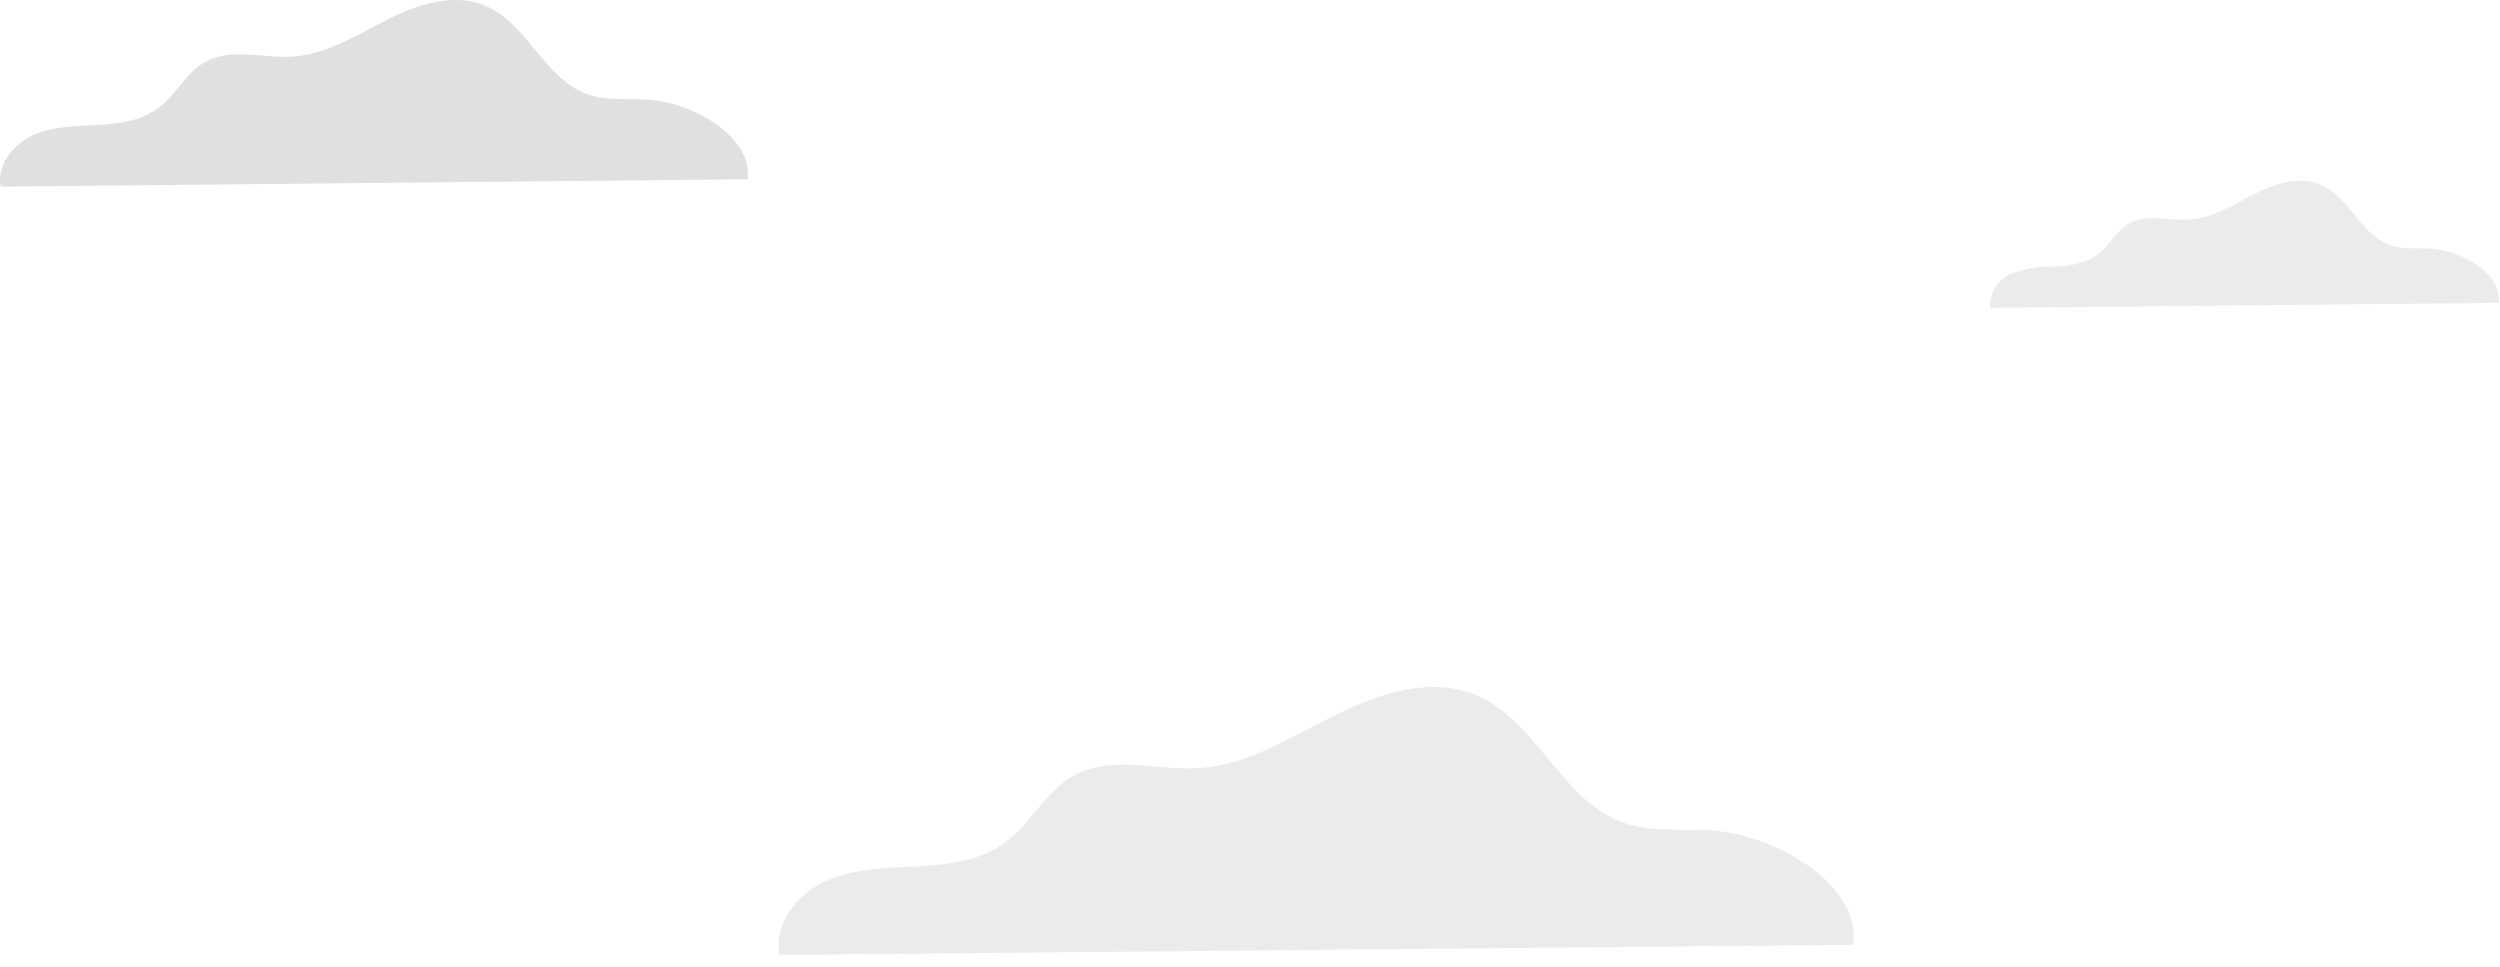
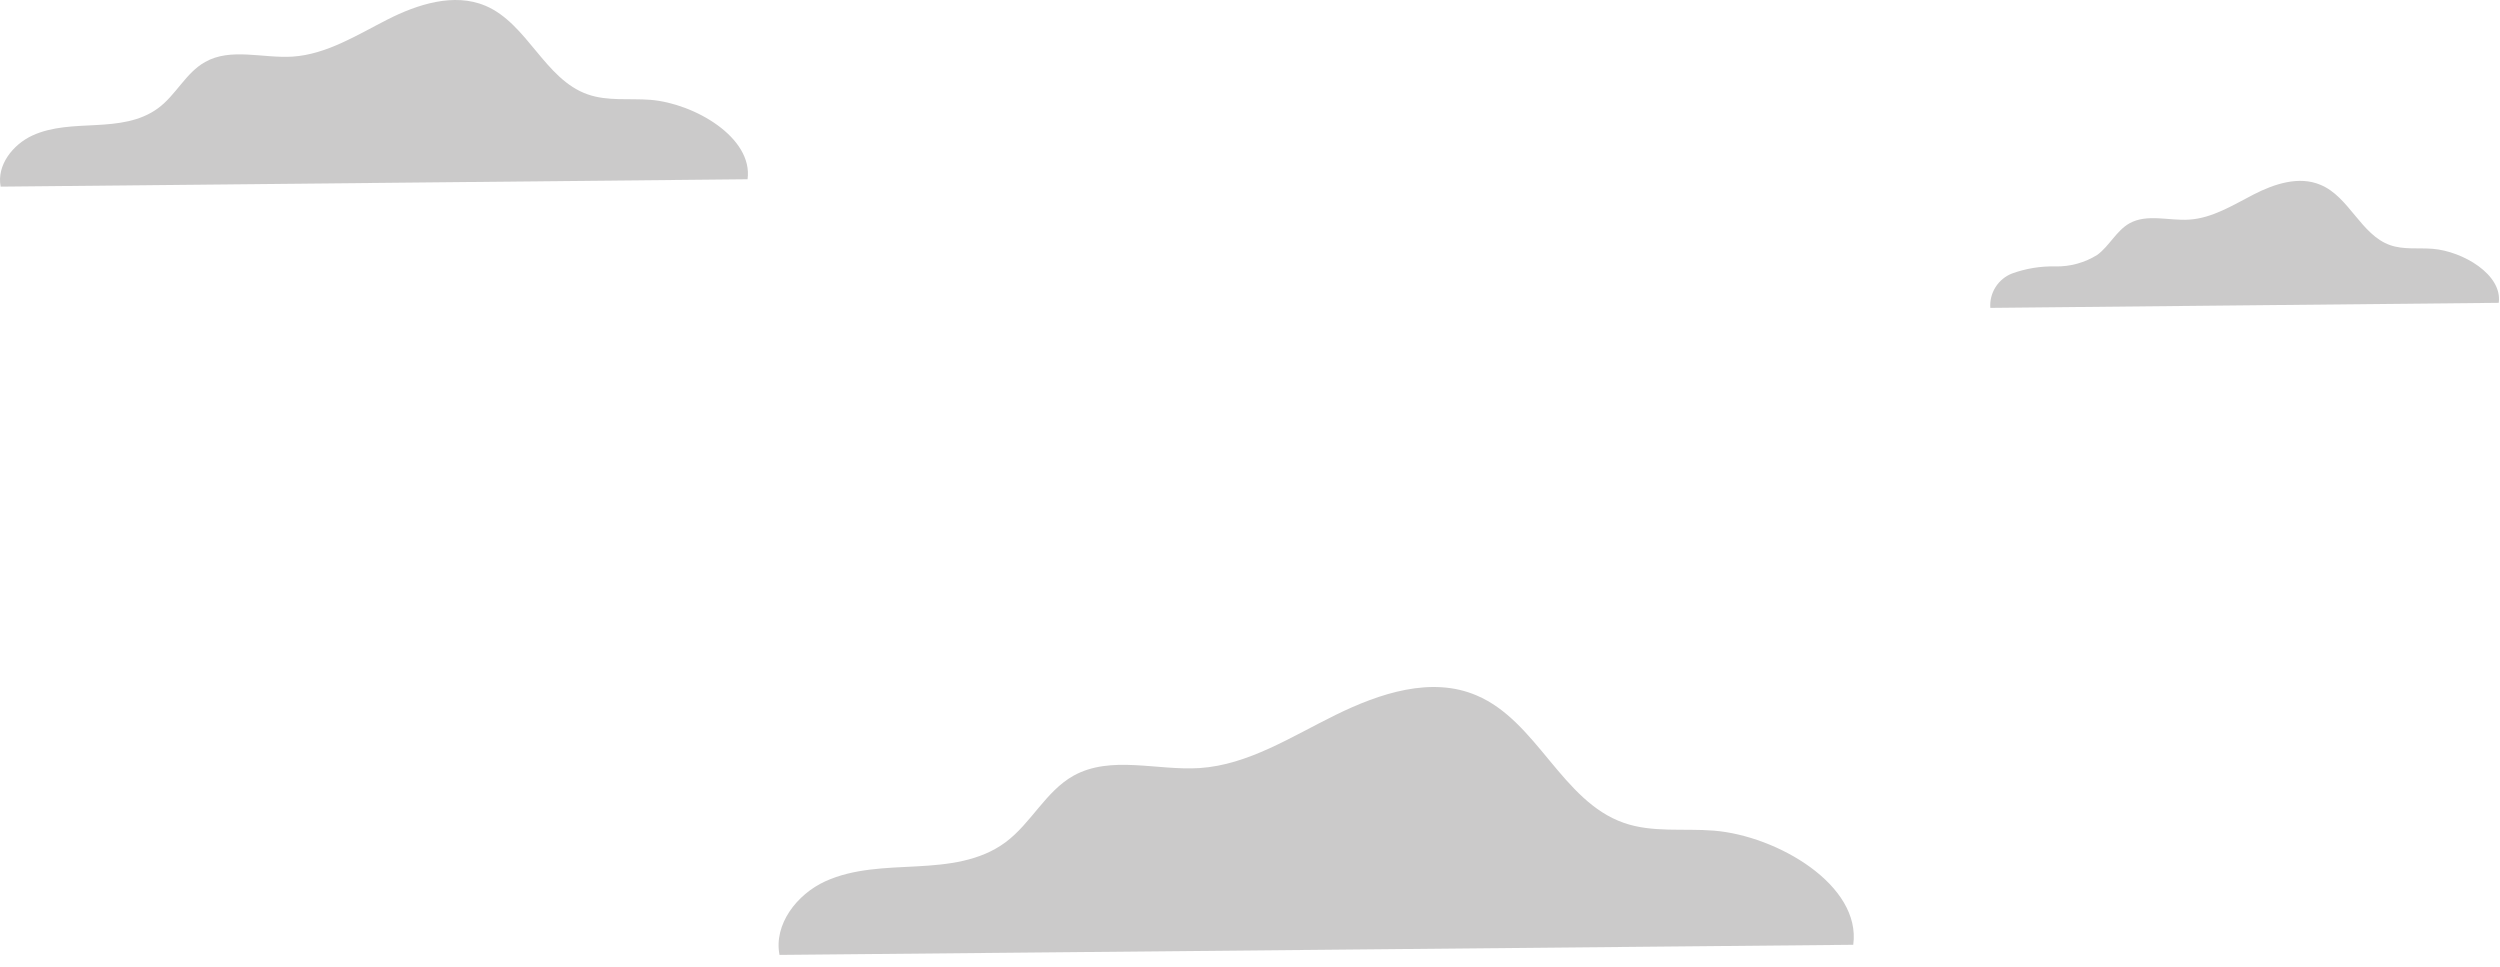
<svg xmlns="http://www.w3.org/2000/svg" width="163" height="63" viewBox="0 0 163 63" fill="none">
-   <path d="M120.832 61.6C121.364 57.704 115.875 54.494 111.747 54.158C109.778 53.999 107.733 54.304 105.872 53.65C101.833 52.242 100.218 47.014 96.28 45.345C93.33 44.076 89.949 45.205 87.081 46.614C84.213 48.022 81.383 49.869 78.218 50.078C75.439 50.256 72.425 49.221 69.988 50.579C68.177 51.594 67.227 53.682 65.556 54.919C63.885 56.156 61.795 56.378 59.776 56.486C57.756 56.594 55.654 56.619 53.806 57.463C51.957 58.307 50.438 60.268 50.824 62.26L120.832 61.6Z" fill="#EBEBEB" />
-   <path d="M48.741 11.687C49.108 8.978 45.291 6.744 42.41 6.509C41.042 6.402 39.618 6.611 38.32 6.154C35.509 5.177 34.389 1.535 31.647 0.374C29.596 -0.489 27.216 0.279 25.247 1.281C23.278 2.284 21.29 3.546 19.074 3.692C17.137 3.813 15.041 3.096 13.376 4.041C12.11 4.746 11.477 6.199 10.299 7.061C9.122 7.924 7.678 8.077 6.273 8.153C4.867 8.229 3.405 8.242 2.119 8.832C0.834 9.422 -0.229 10.779 0.043 12.169L48.741 11.687Z" fill="#E0E0E0" />
-   <path d="M162.918 19.744C163.171 17.898 160.569 16.381 158.613 16.223C157.682 16.147 156.714 16.293 155.834 15.982C153.934 15.316 153.156 12.809 151.288 12.048C149.895 11.458 148.287 11.985 146.932 12.682C145.577 13.38 144.242 14.224 142.735 14.319C141.418 14.408 139.994 13.92 138.841 14.561C137.987 15.043 137.537 16.032 136.746 16.616C135.925 17.129 134.972 17.392 134.004 17.371C133.043 17.348 132.085 17.505 131.181 17.834C130.738 18.008 130.362 18.319 130.108 18.722C129.854 19.125 129.735 19.599 129.769 20.074L162.918 19.744Z" fill="#EBEBEB" />
+   <path d="M120.832 61.6C121.364 57.704 115.875 54.494 111.747 54.158C109.778 53.999 107.733 54.304 105.872 53.65C101.833 52.242 100.218 47.014 96.28 45.345C93.33 44.076 89.949 45.205 87.081 46.614C84.213 48.022 81.383 49.869 78.218 50.078C75.439 50.256 72.425 49.221 69.988 50.579C68.177 51.594 67.227 53.682 65.556 54.919C63.885 56.156 61.795 56.378 59.776 56.486C57.756 56.594 55.654 56.619 53.806 57.463C51.957 58.307 50.438 60.268 50.824 62.26L120.832 61.6Z" fill="#CBCACA" />
+   <path d="M48.741 11.687C49.108 8.978 45.291 6.744 42.41 6.509C41.042 6.402 39.618 6.611 38.32 6.154C35.509 5.177 34.389 1.535 31.647 0.374C29.596 -0.489 27.216 0.279 25.247 1.281C23.278 2.284 21.29 3.546 19.074 3.692C17.137 3.813 15.041 3.096 13.376 4.041C12.11 4.746 11.477 6.199 10.299 7.061C9.122 7.924 7.678 8.077 6.273 8.153C4.867 8.229 3.405 8.242 2.119 8.832C0.834 9.422 -0.229 10.779 0.043 12.169L48.741 11.687Z" fill="#CBCACA" />
+   <path d="M162.918 19.744C163.171 17.898 160.569 16.381 158.613 16.223C157.682 16.147 156.714 16.293 155.834 15.982C153.934 15.316 153.156 12.809 151.288 12.048C149.895 11.458 148.287 11.985 146.932 12.682C145.577 13.38 144.242 14.224 142.735 14.319C141.418 14.408 139.994 13.92 138.841 14.561C137.987 15.043 137.537 16.032 136.746 16.616C135.925 17.129 134.972 17.392 134.004 17.371C133.043 17.348 132.085 17.505 131.181 17.834C130.738 18.008 130.362 18.319 130.108 18.722C129.854 19.125 129.735 19.599 129.769 20.074L162.918 19.744Z" fill="#CBCACA" />
</svg>
